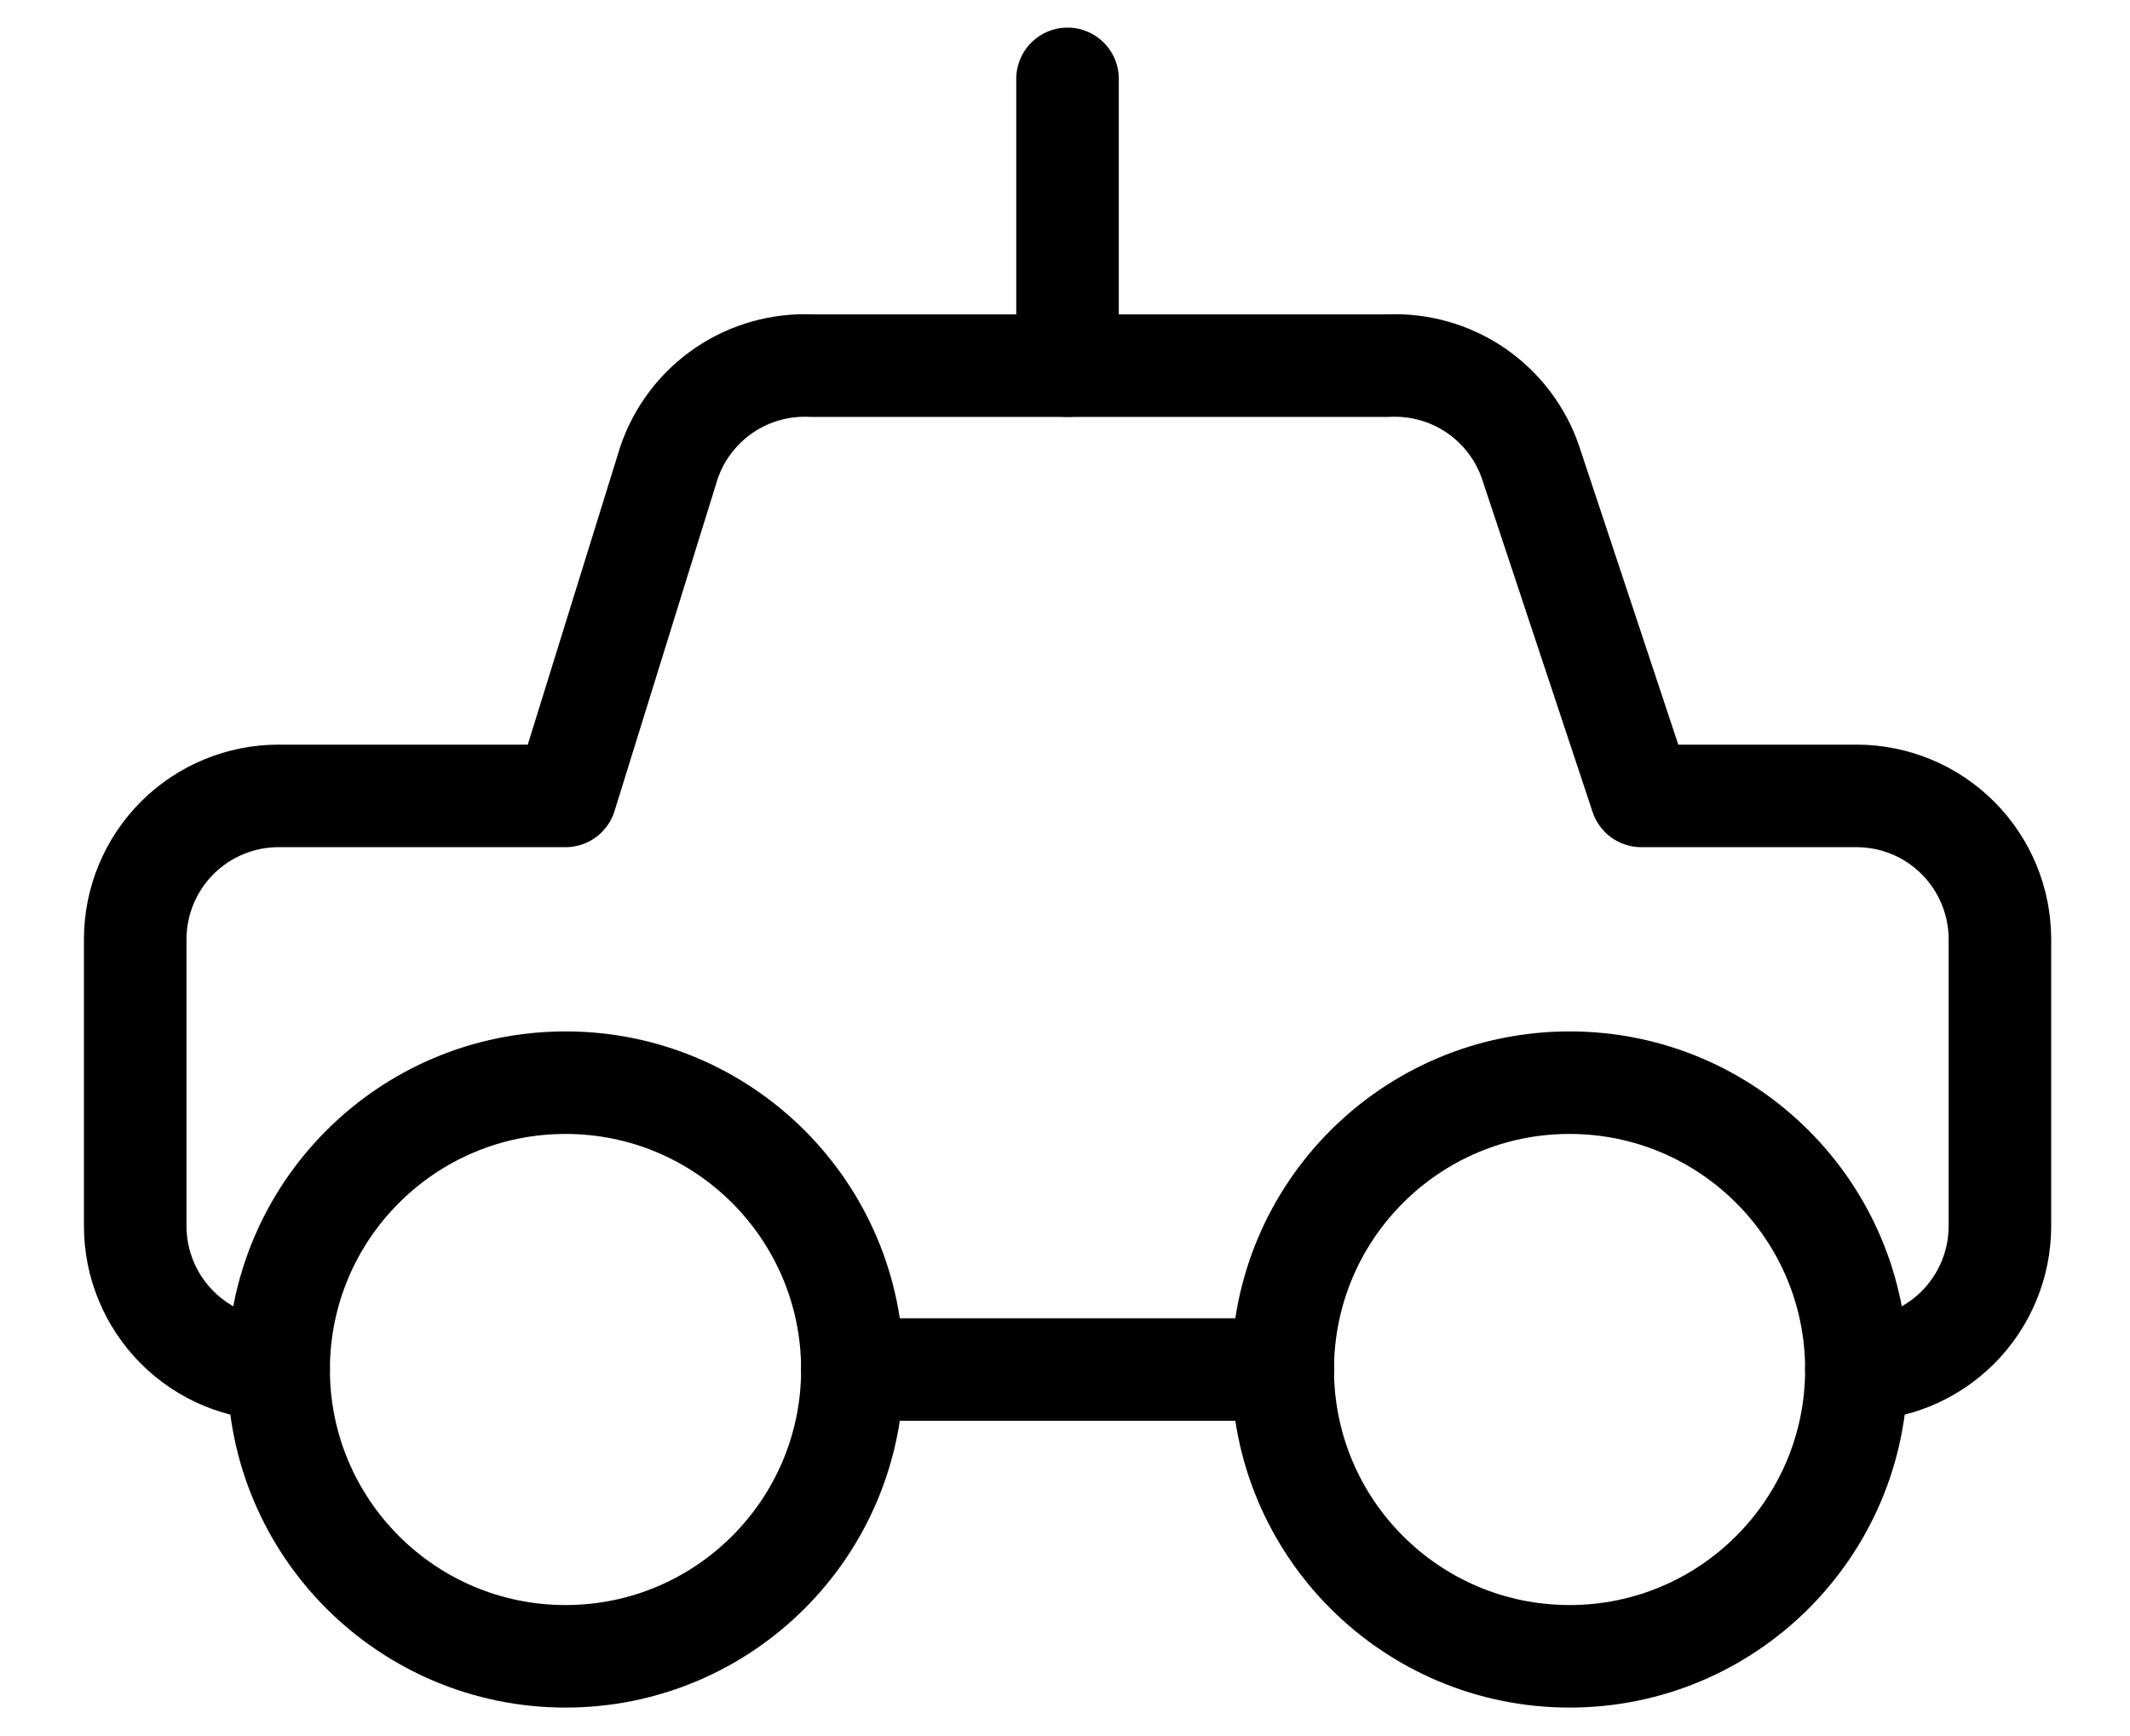
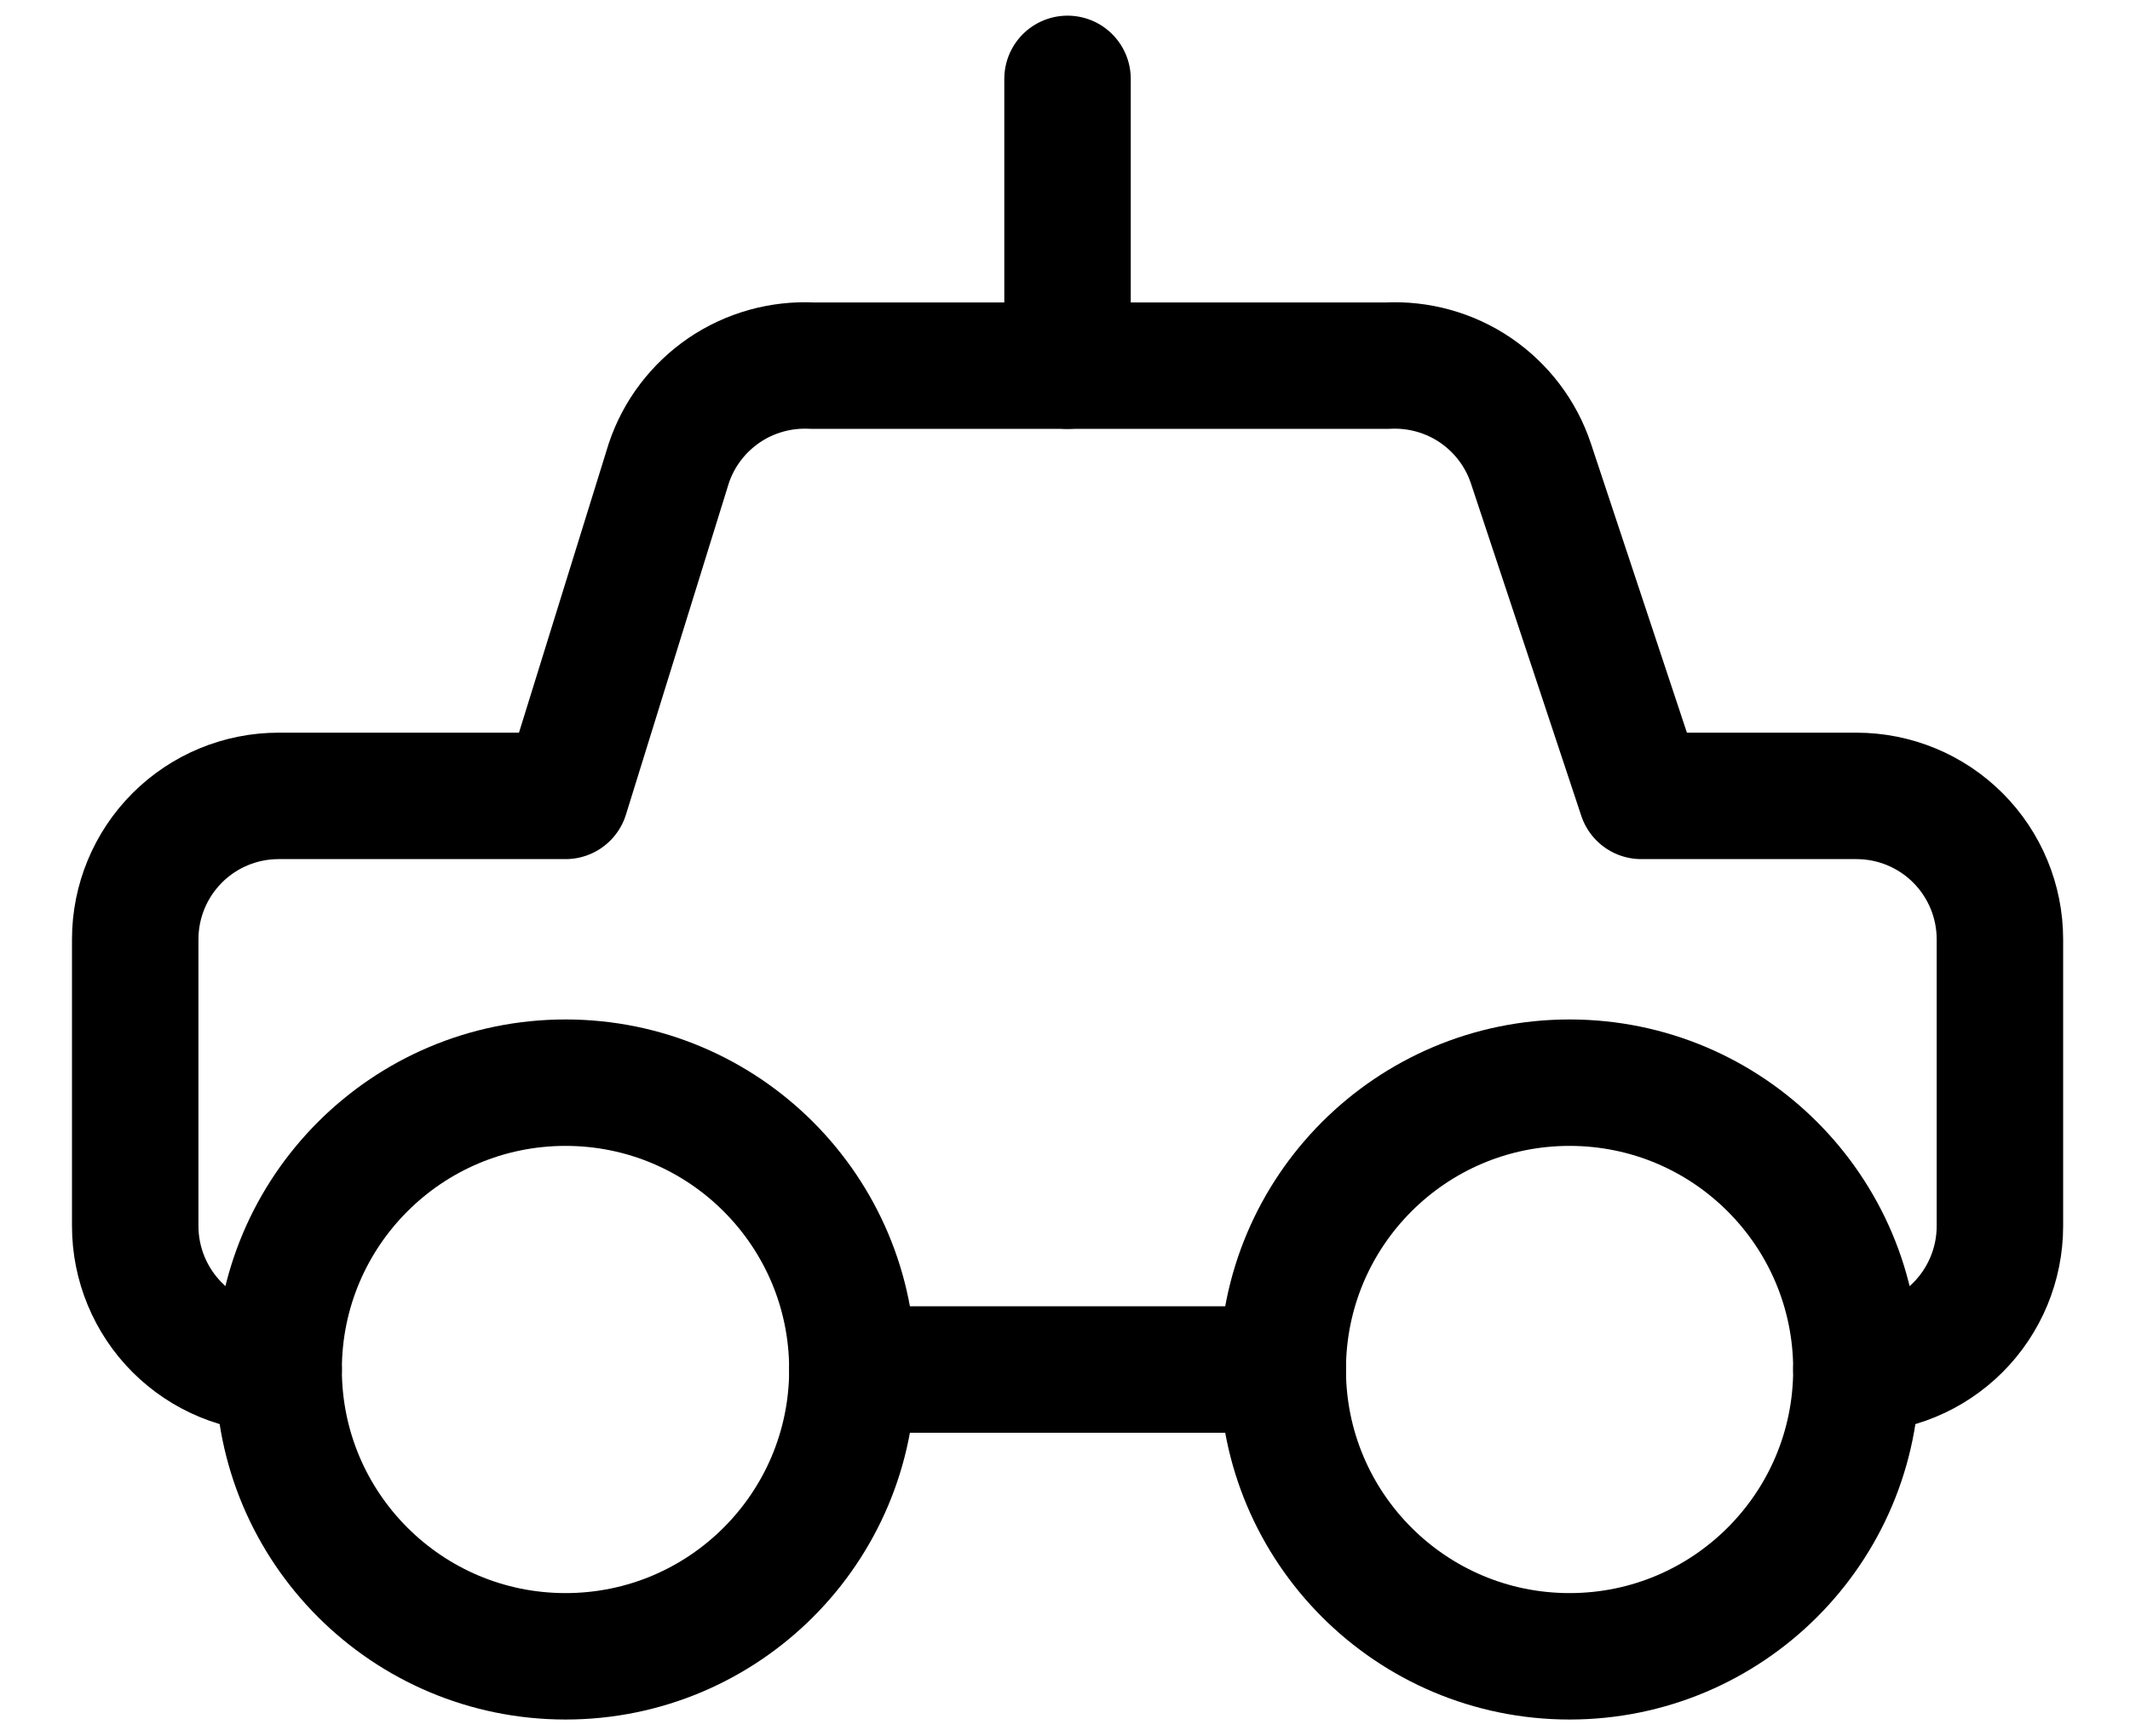
<svg xmlns="http://www.w3.org/2000/svg" width="27" height="22" viewBox="0 0 27 22" fill="none">
-   <path d="M23.532 17.363C24.015 17.363 24.477 17.172 24.818 16.831C25.159 16.49 25.351 16.027 25.351 15.545V11.909C25.351 11.427 25.159 10.964 24.818 10.623C24.477 10.282 24.015 10.091 23.532 10.091H20.805L19.405 5.873C19.279 5.496 19.032 5.172 18.704 4.948C18.376 4.725 17.983 4.616 17.587 4.636H10.296C9.9 4.616 9.507 4.725 9.179 4.948C8.851 5.172 8.604 5.496 8.478 5.873L7.169 10.091H3.532C3.05 10.091 2.588 10.282 2.247 10.623C1.906 10.964 1.714 11.427 1.714 11.909V15.545C1.714 16.027 1.906 16.49 2.247 16.831C2.588 17.172 3.05 17.363 3.532 17.363" stroke="#000001" stroke-width="1.3" stroke-linecap="round" stroke-linejoin="round" />
-   <path d="M7.169 21C9.177 21 10.805 19.372 10.805 17.364C10.805 15.355 9.177 13.727 7.169 13.727C5.161 13.727 3.532 15.355 3.532 17.364C3.532 19.372 5.161 21 7.169 21Z" stroke="#000001" stroke-width="1.3" stroke-linecap="round" stroke-linejoin="round" />
-   <path d="M19.896 21C21.904 21 23.532 19.372 23.532 17.364C23.532 15.355 21.904 13.727 19.896 13.727C17.888 13.727 16.26 15.355 16.26 17.364C16.26 19.372 17.888 21 19.896 21Z" stroke="#000001" stroke-width="1.3" stroke-linecap="round" stroke-linejoin="round" />
-   <path d="M10.805 17.364H16.26" stroke="#000001" stroke-width="1.3" stroke-linecap="round" stroke-linejoin="round" />
-   <path d="M13.532 4.636V1" stroke="#000001" stroke-width="1.3" stroke-linecap="round" stroke-linejoin="round" />
+   <path d="M23.532 17.363C24.015 17.363 24.477 17.172 24.818 16.831C25.159 16.49 25.351 16.027 25.351 15.545V11.909C25.351 11.427 25.159 10.964 24.818 10.623C24.477 10.282 24.015 10.091 23.532 10.091H20.805L19.405 5.873C19.279 5.496 19.032 5.172 18.704 4.948C18.376 4.725 17.983 4.616 17.587 4.636H10.296C9.9 4.616 9.507 4.725 9.179 4.948C8.851 5.172 8.604 5.496 8.478 5.873L7.169 10.091H3.532C3.05 10.091 2.588 10.282 2.247 10.623C1.906 10.964 1.714 11.427 1.714 11.909V15.545C1.714 16.027 1.906 16.49 2.247 16.831C2.588 17.172 3.05 17.363 3.532 17.363" stroke="#000001" stroke-width="1.603" stroke-linecap="round" stroke-linejoin="round" />
+   <path d="M7.169 21C9.177 21 10.805 19.372 10.805 17.364C10.805 15.355 9.177 13.727 7.169 13.727C5.161 13.727 3.532 15.355 3.532 17.364C3.532 19.372 5.161 21 7.169 21Z" stroke="#000001" stroke-width="1.603" stroke-linecap="round" stroke-linejoin="round" />
+   <path d="M19.896 21C21.904 21 23.532 19.372 23.532 17.364C23.532 15.355 21.904 13.727 19.896 13.727C17.888 13.727 16.26 15.355 16.26 17.364C16.26 19.372 17.888 21 19.896 21Z" stroke="#000001" stroke-width="1.603" stroke-linecap="round" stroke-linejoin="round" />
+   <path d="M10.805 17.364H16.26" stroke="#000001" stroke-width="1.603" stroke-linecap="round" stroke-linejoin="round" />
+   <path d="M13.532 4.636V1" stroke="#000001" stroke-width="1.603" stroke-linecap="round" stroke-linejoin="round" />
</svg>
